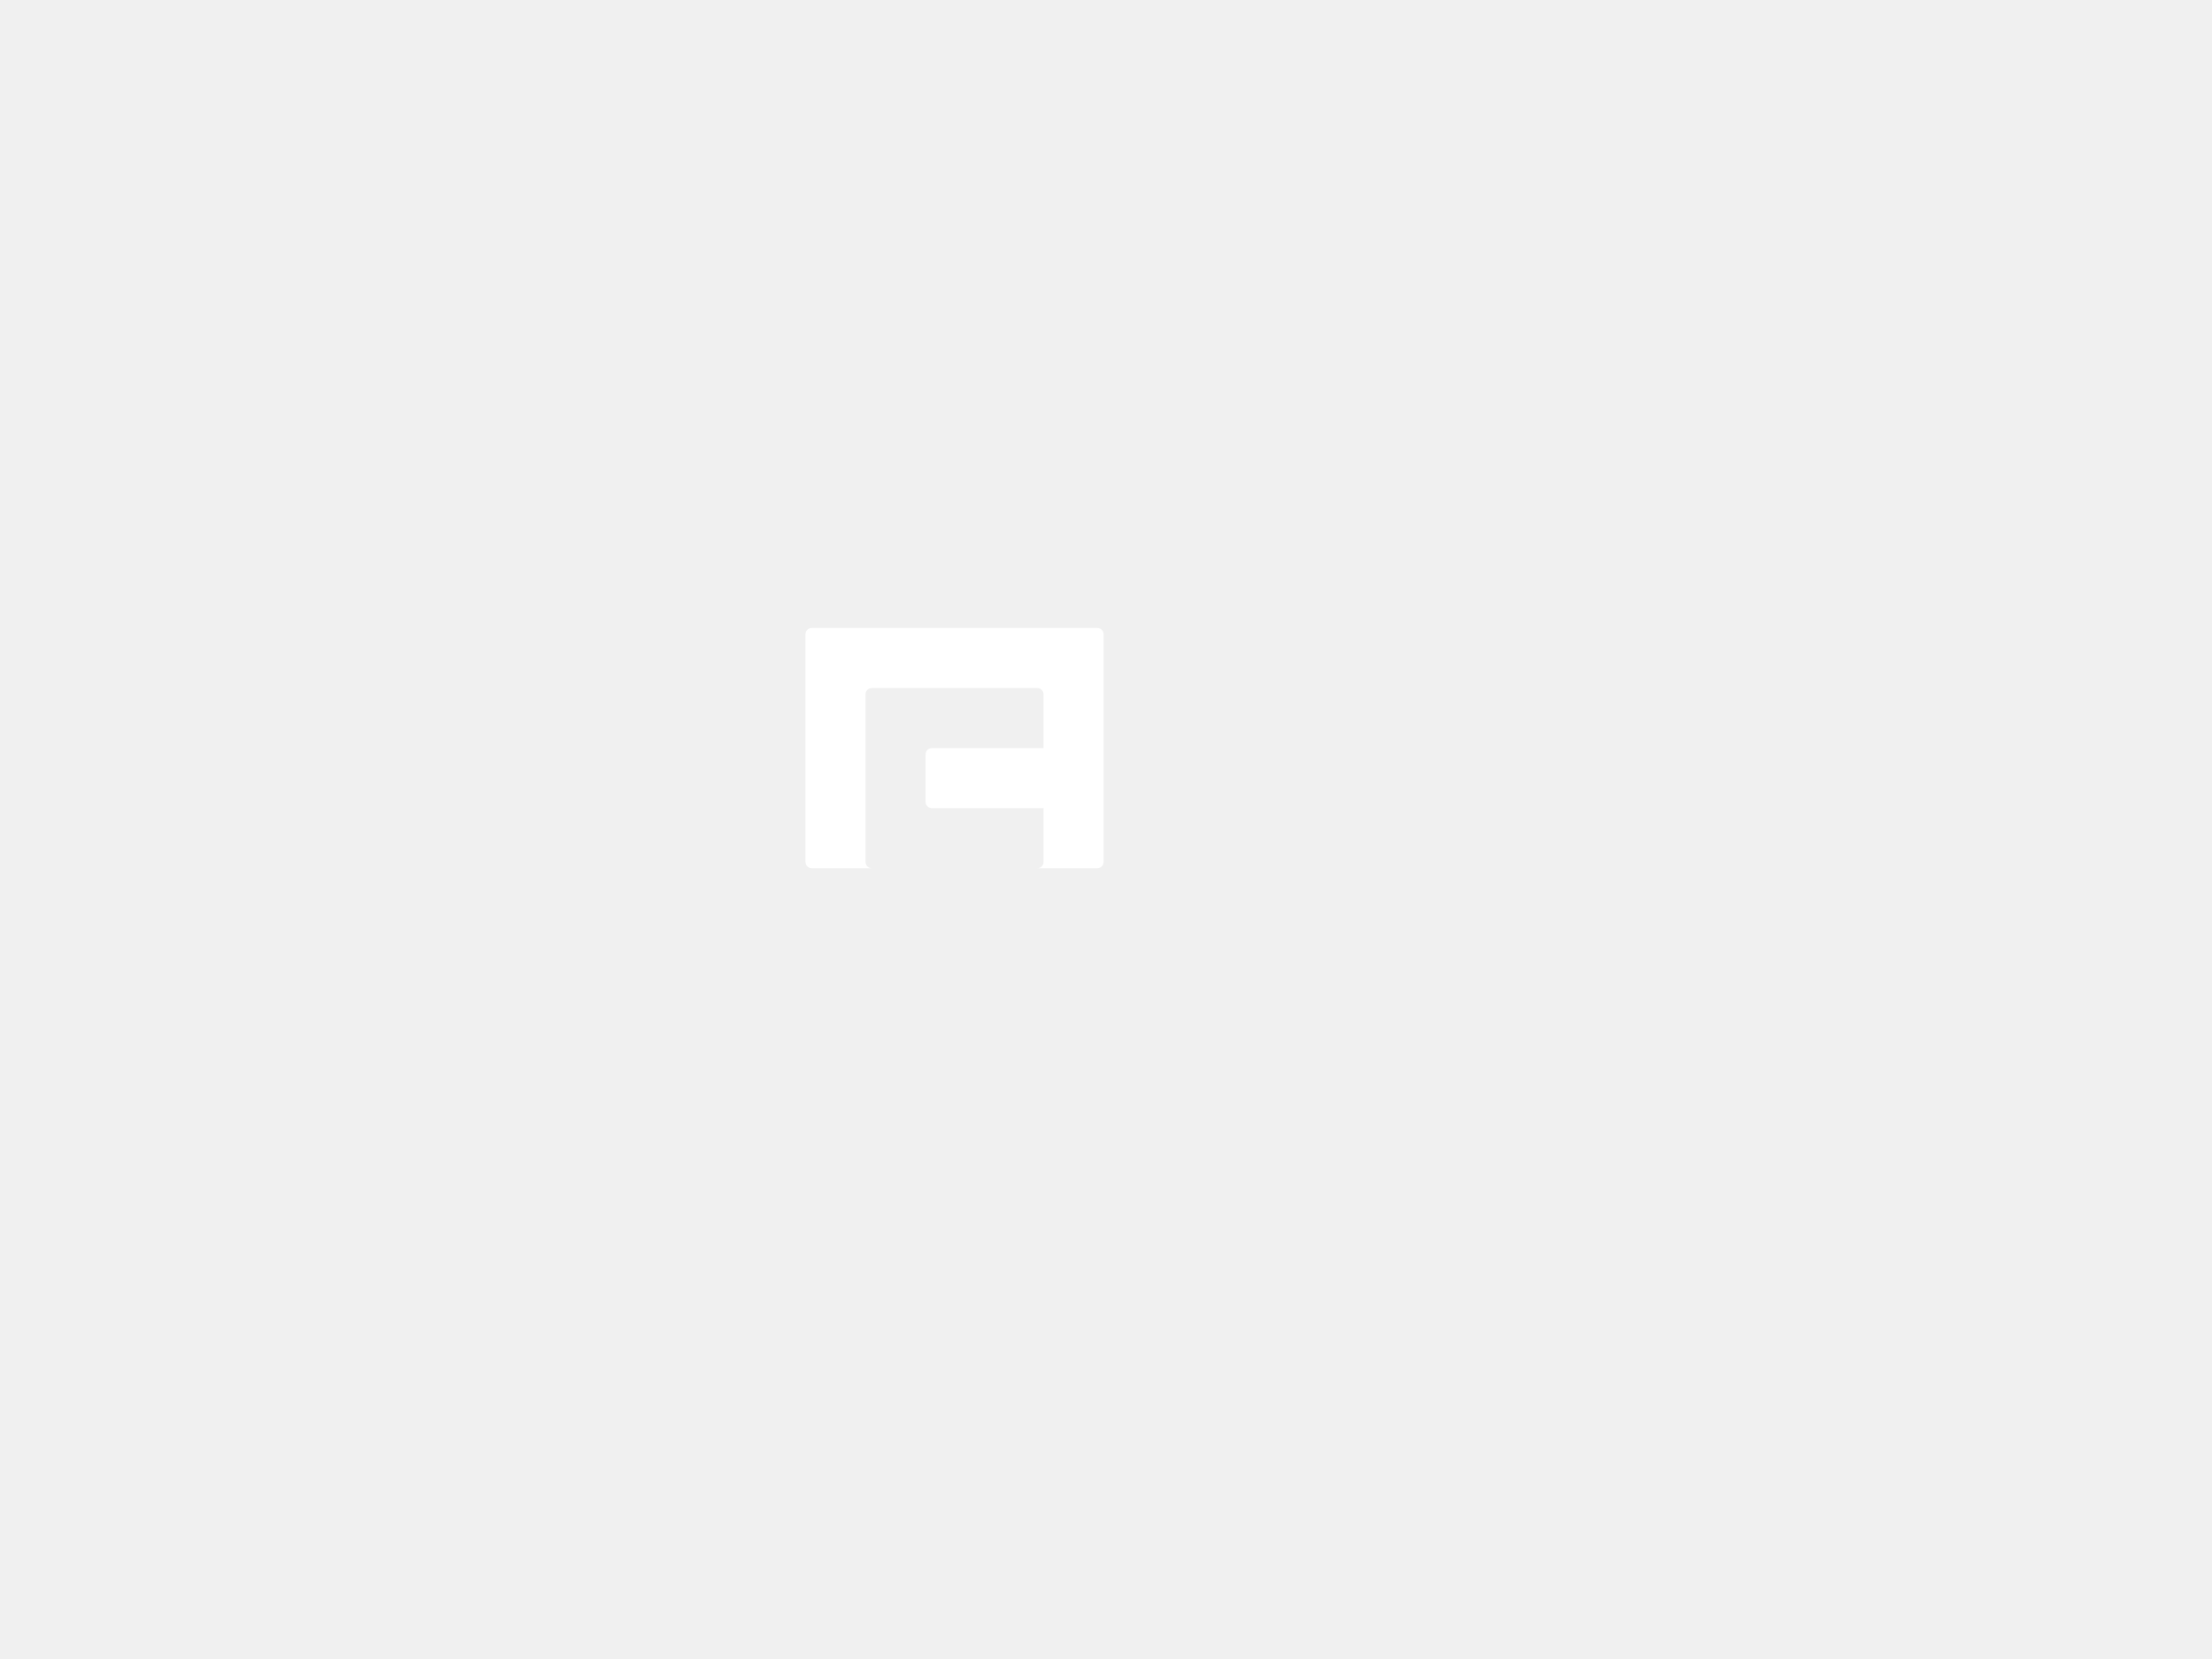
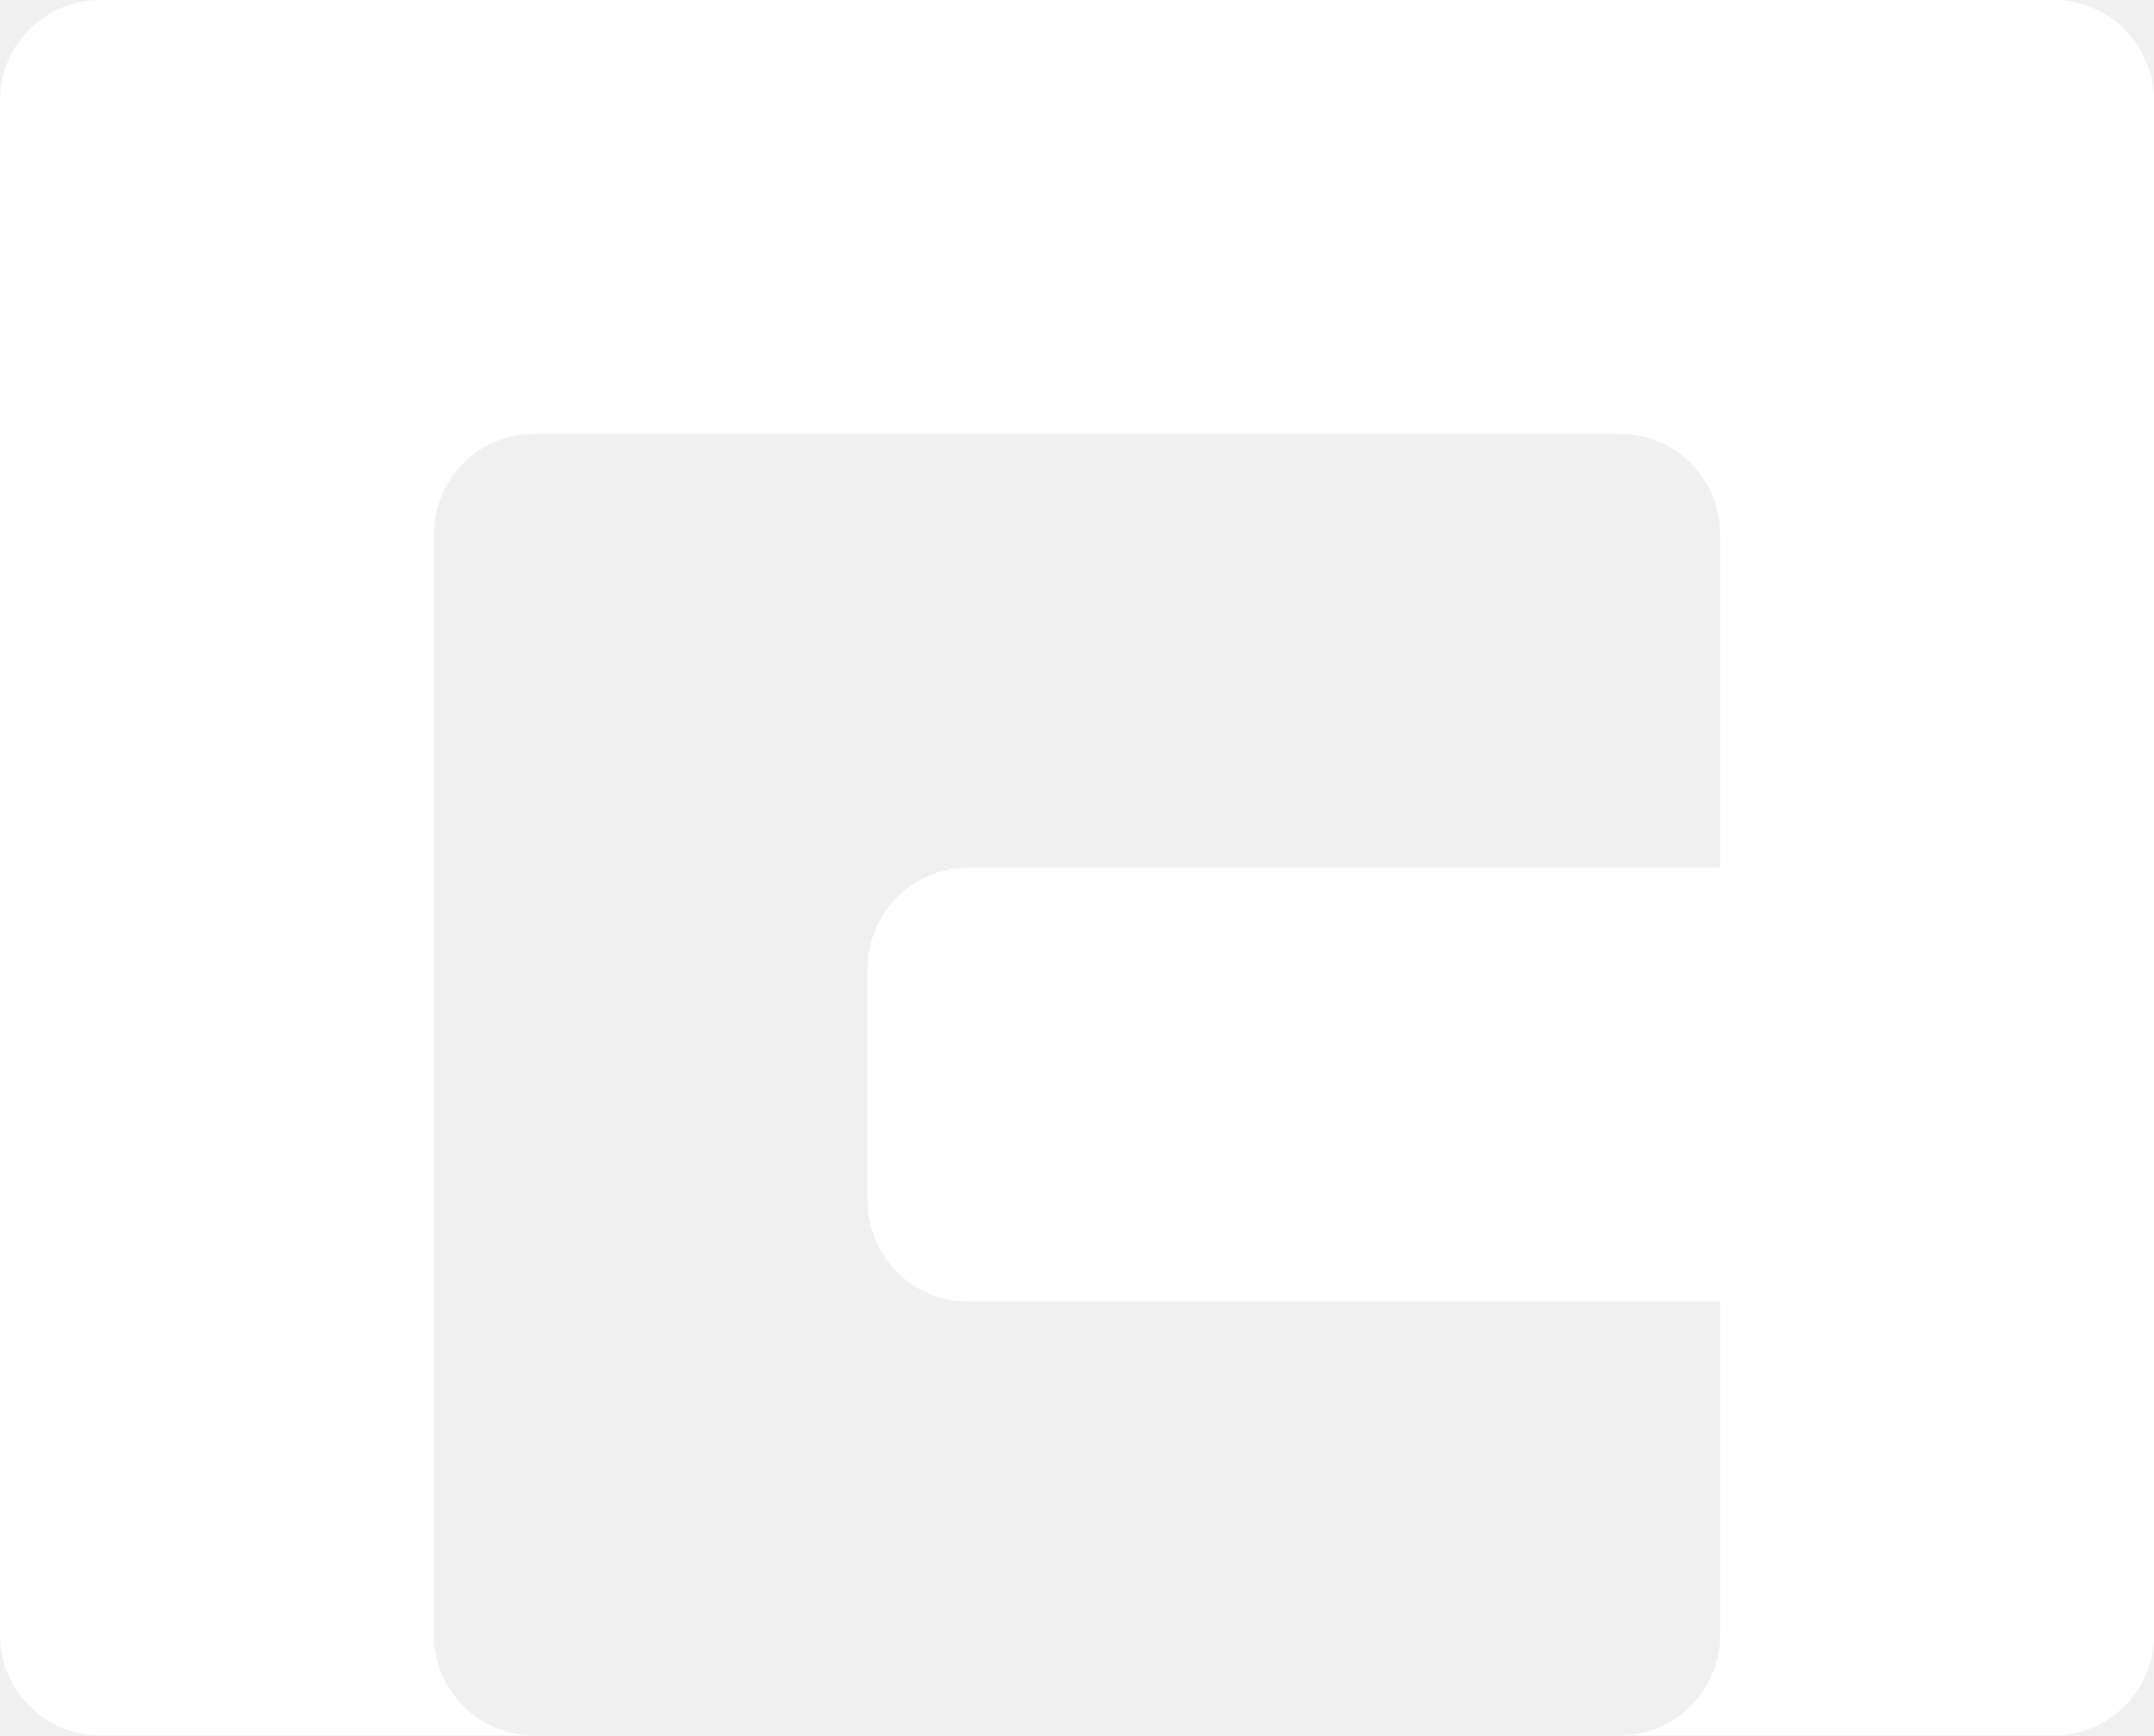
- <svg xmlns="http://www.w3.org/2000/svg" id="Livello_1" data-name="Livello 1" viewBox="0 0 4236 3177">
+ <svg xmlns="http://www.w3.org/2000/svg" id="Livello_1" data-name="Livello 1" viewBox="0 0 570.91 460">
  <defs>
    <style>.cls-1{fill:#fff;}</style>
  </defs>
-   <path class="cls-1" d="M2113.42,1444.62h0v-230a12,12,0,0,0-12-12H1554.51a12,12,0,0,0-12,12v436a12,12,0,0,0,12,12h115a12,12,0,0,1-12-12v-321a12,12,0,0,1,12-12h316.91a12,12,0,0,1,12,12v103H1784.51a12,12,0,0,0-12,12v91a12,12,0,0,0,12,12h213.91v103a12,12,0,0,1-12,12h115a12,12,0,0,0,12-12v-115h0Z" />
+   <path class="cls-1" d="M3019.77,1578.6h0v-230a26.58,26.58,0,0,0-26.5-26.5H2475.36a26.58,26.58,0,0,0-26.5,26.5v407a26.57,26.57,0,0,0,26.5,26.5h115a26.57,26.57,0,0,1-26.5-26.5v-292a26.58,26.58,0,0,1,26.5-26.5h287.91a26.58,26.58,0,0,1,26.5,26.5v88.5H2705.36a26.58,26.58,0,0,0-26.5,26.5v62a26.57,26.57,0,0,0,26.5,26.5h199.41v88.5a26.58,26.58,0,0,1-26.5,26.5h115a26.58,26.58,0,0,0,26.5-26.5v-115h0Z" transform="translate(-2448.86 -1322.1)" />
</svg>
